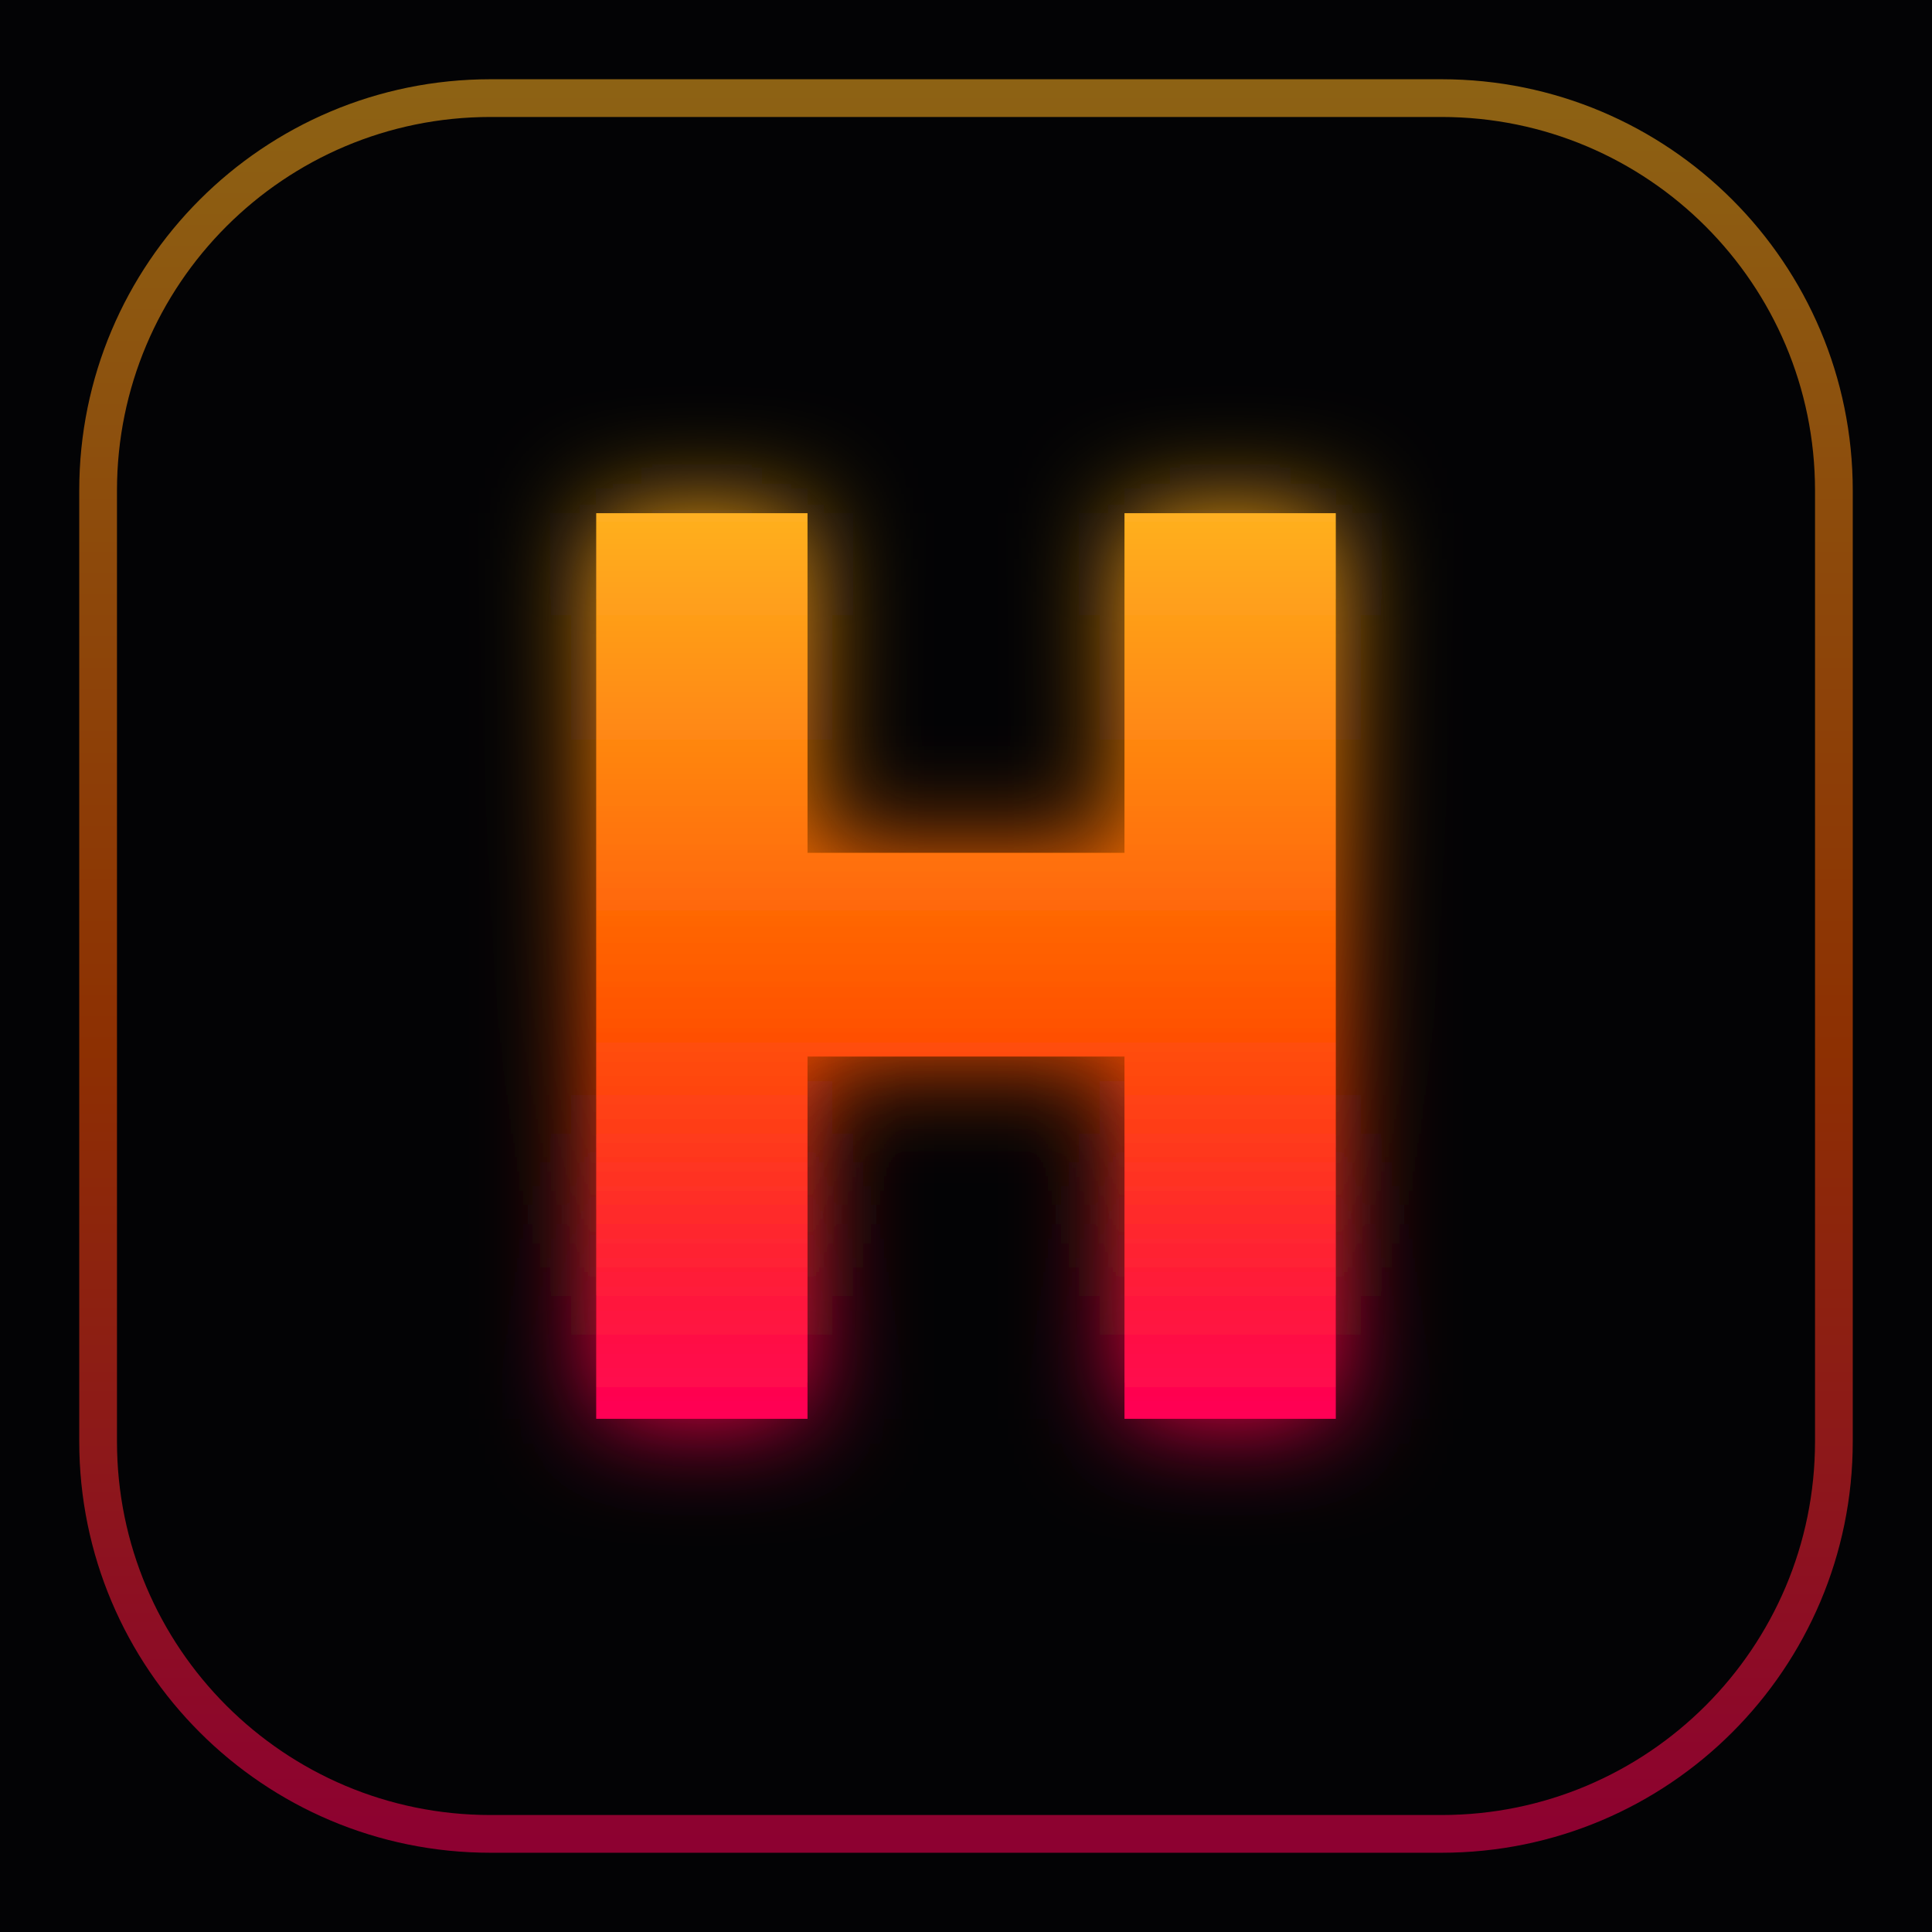
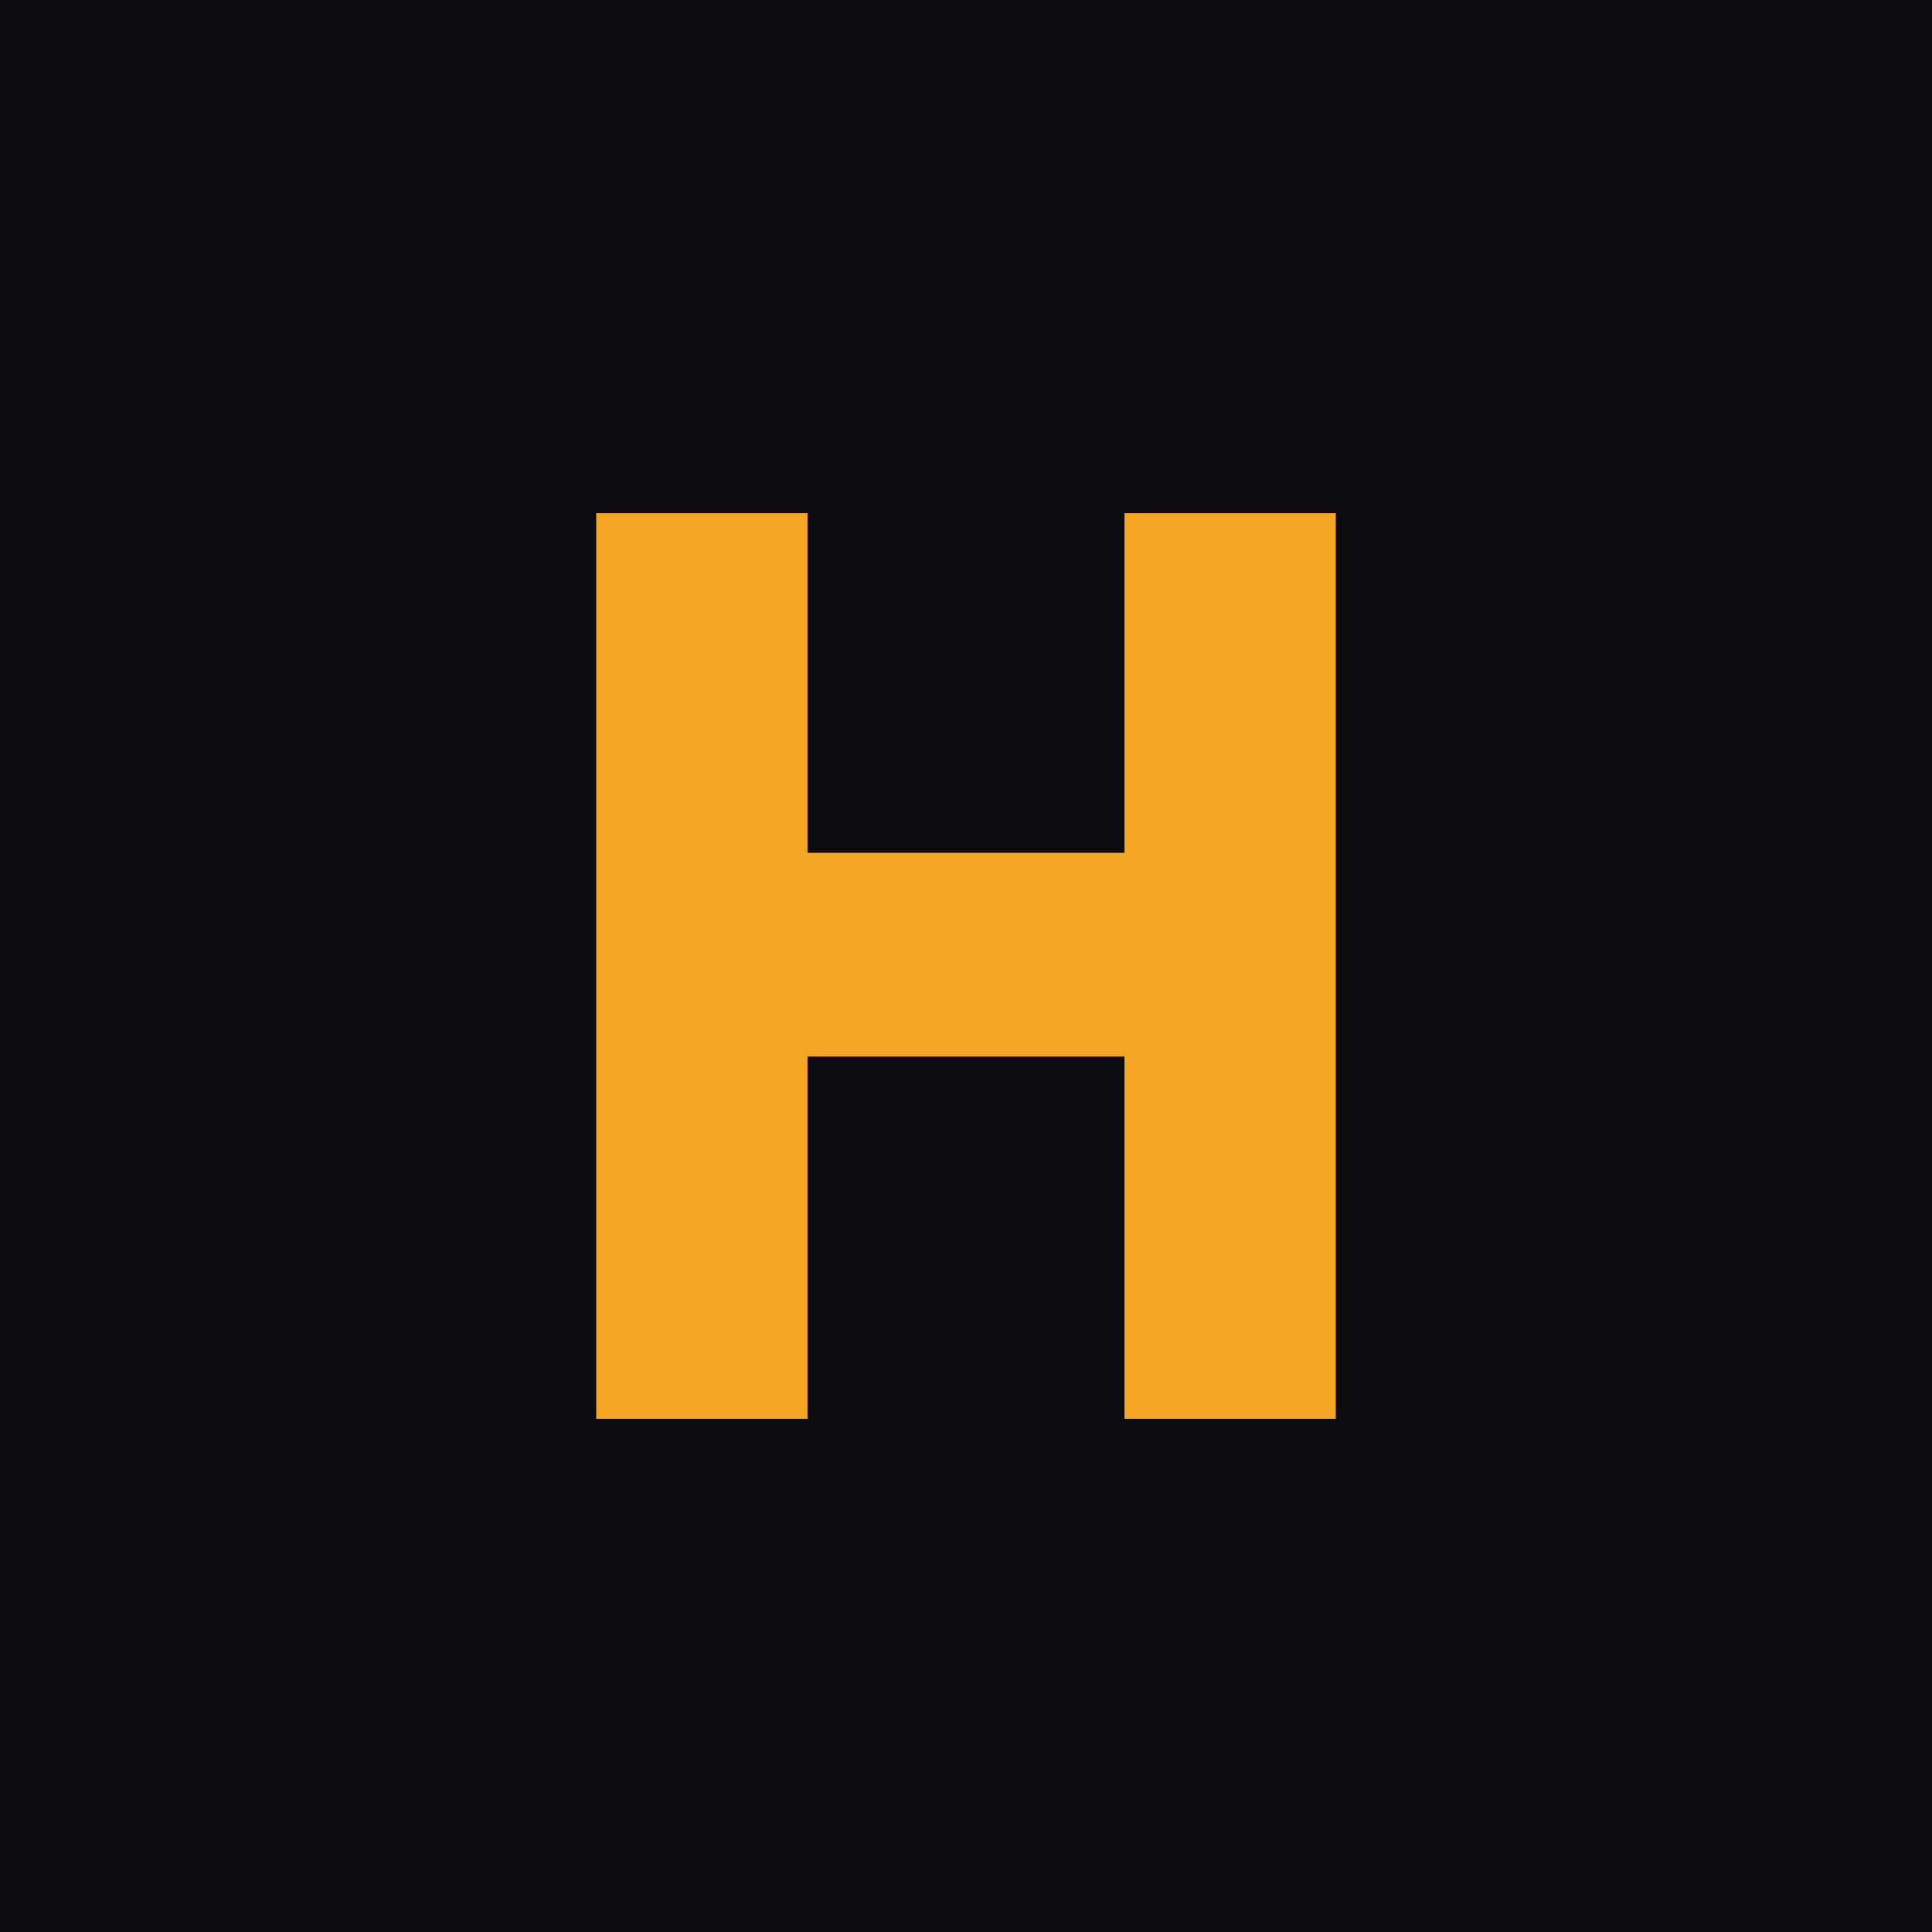
<svg xmlns="http://www.w3.org/2000/svg" viewBox="0 0 512 512" role="img" aria-label="HENGAME">
-   <defs>
-     <linearGradient id="hg-flame" x1="0" y1="0" x2="0" y2="1">
-       <stop offset="0%" stop-color="#ffb020" />
-       <stop offset="55%" stop-color="#ff5500" />
-       <stop offset="100%" stop-color="#ff0055" />
-     </linearGradient>
-     <filter id="hg-glow" x="-40%" y="-40%" width="180%" height="180%">
-       <feGaussianBlur stdDeviation="14" result="blur" />
-       <feMerge>
-         <feMergeNode in="blur" />
-         <feMergeNode in="SourceGraphic" />
-       </feMerge>
-     </filter>
-   </defs>
-   <rect width="512" height="512" fill="#030305" />
-   <rect x="26" y="26" width="460" height="460" rx="104" fill="none" stroke="url(#hg-flame)" stroke-width="10" opacity="0.55" />
-   <g filter="url(#hg-glow)">
-     <path d="M158 136h56v90h84v-90h56v240h-56v-96h-84v96h-56z" fill="url(#hg-flame)" />
-   </g>
+   <rect width="512" height="512" fill="#0b0b10" />
+   <path d="M158 136h56v90h84v-90h56v240h-56v-96h-84v96h-56z" fill="#f5a524" />
</svg>
